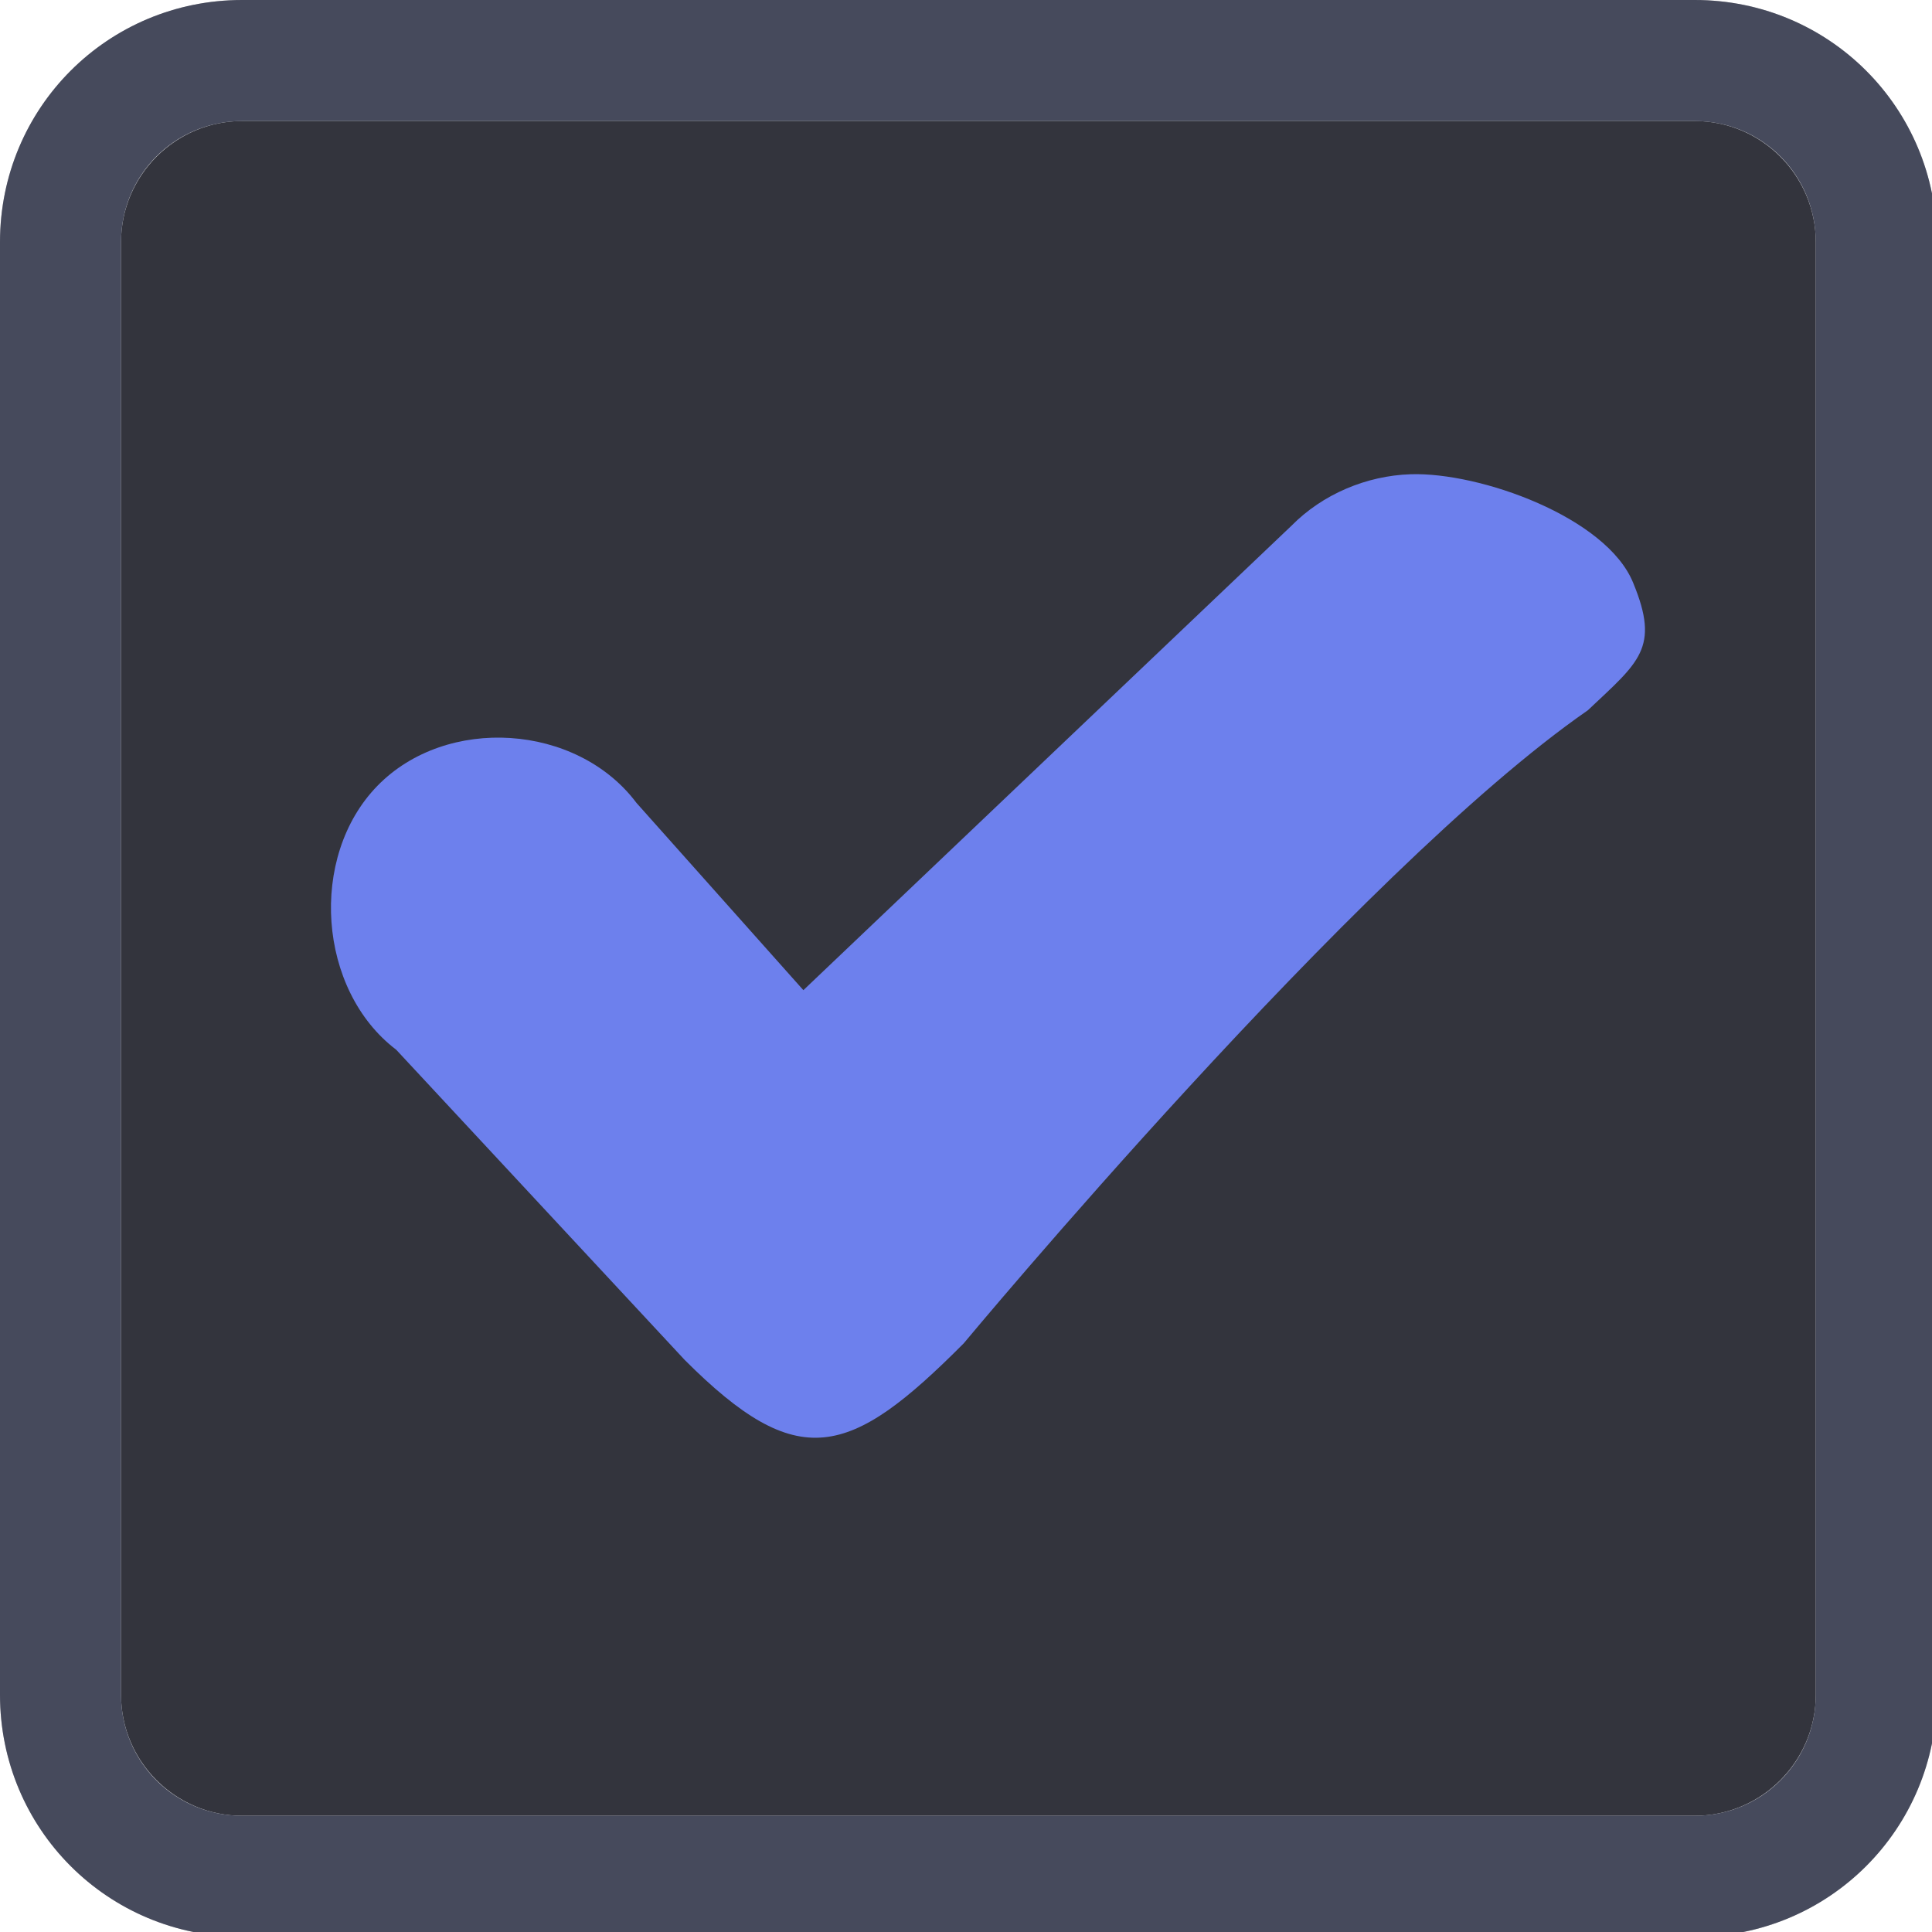
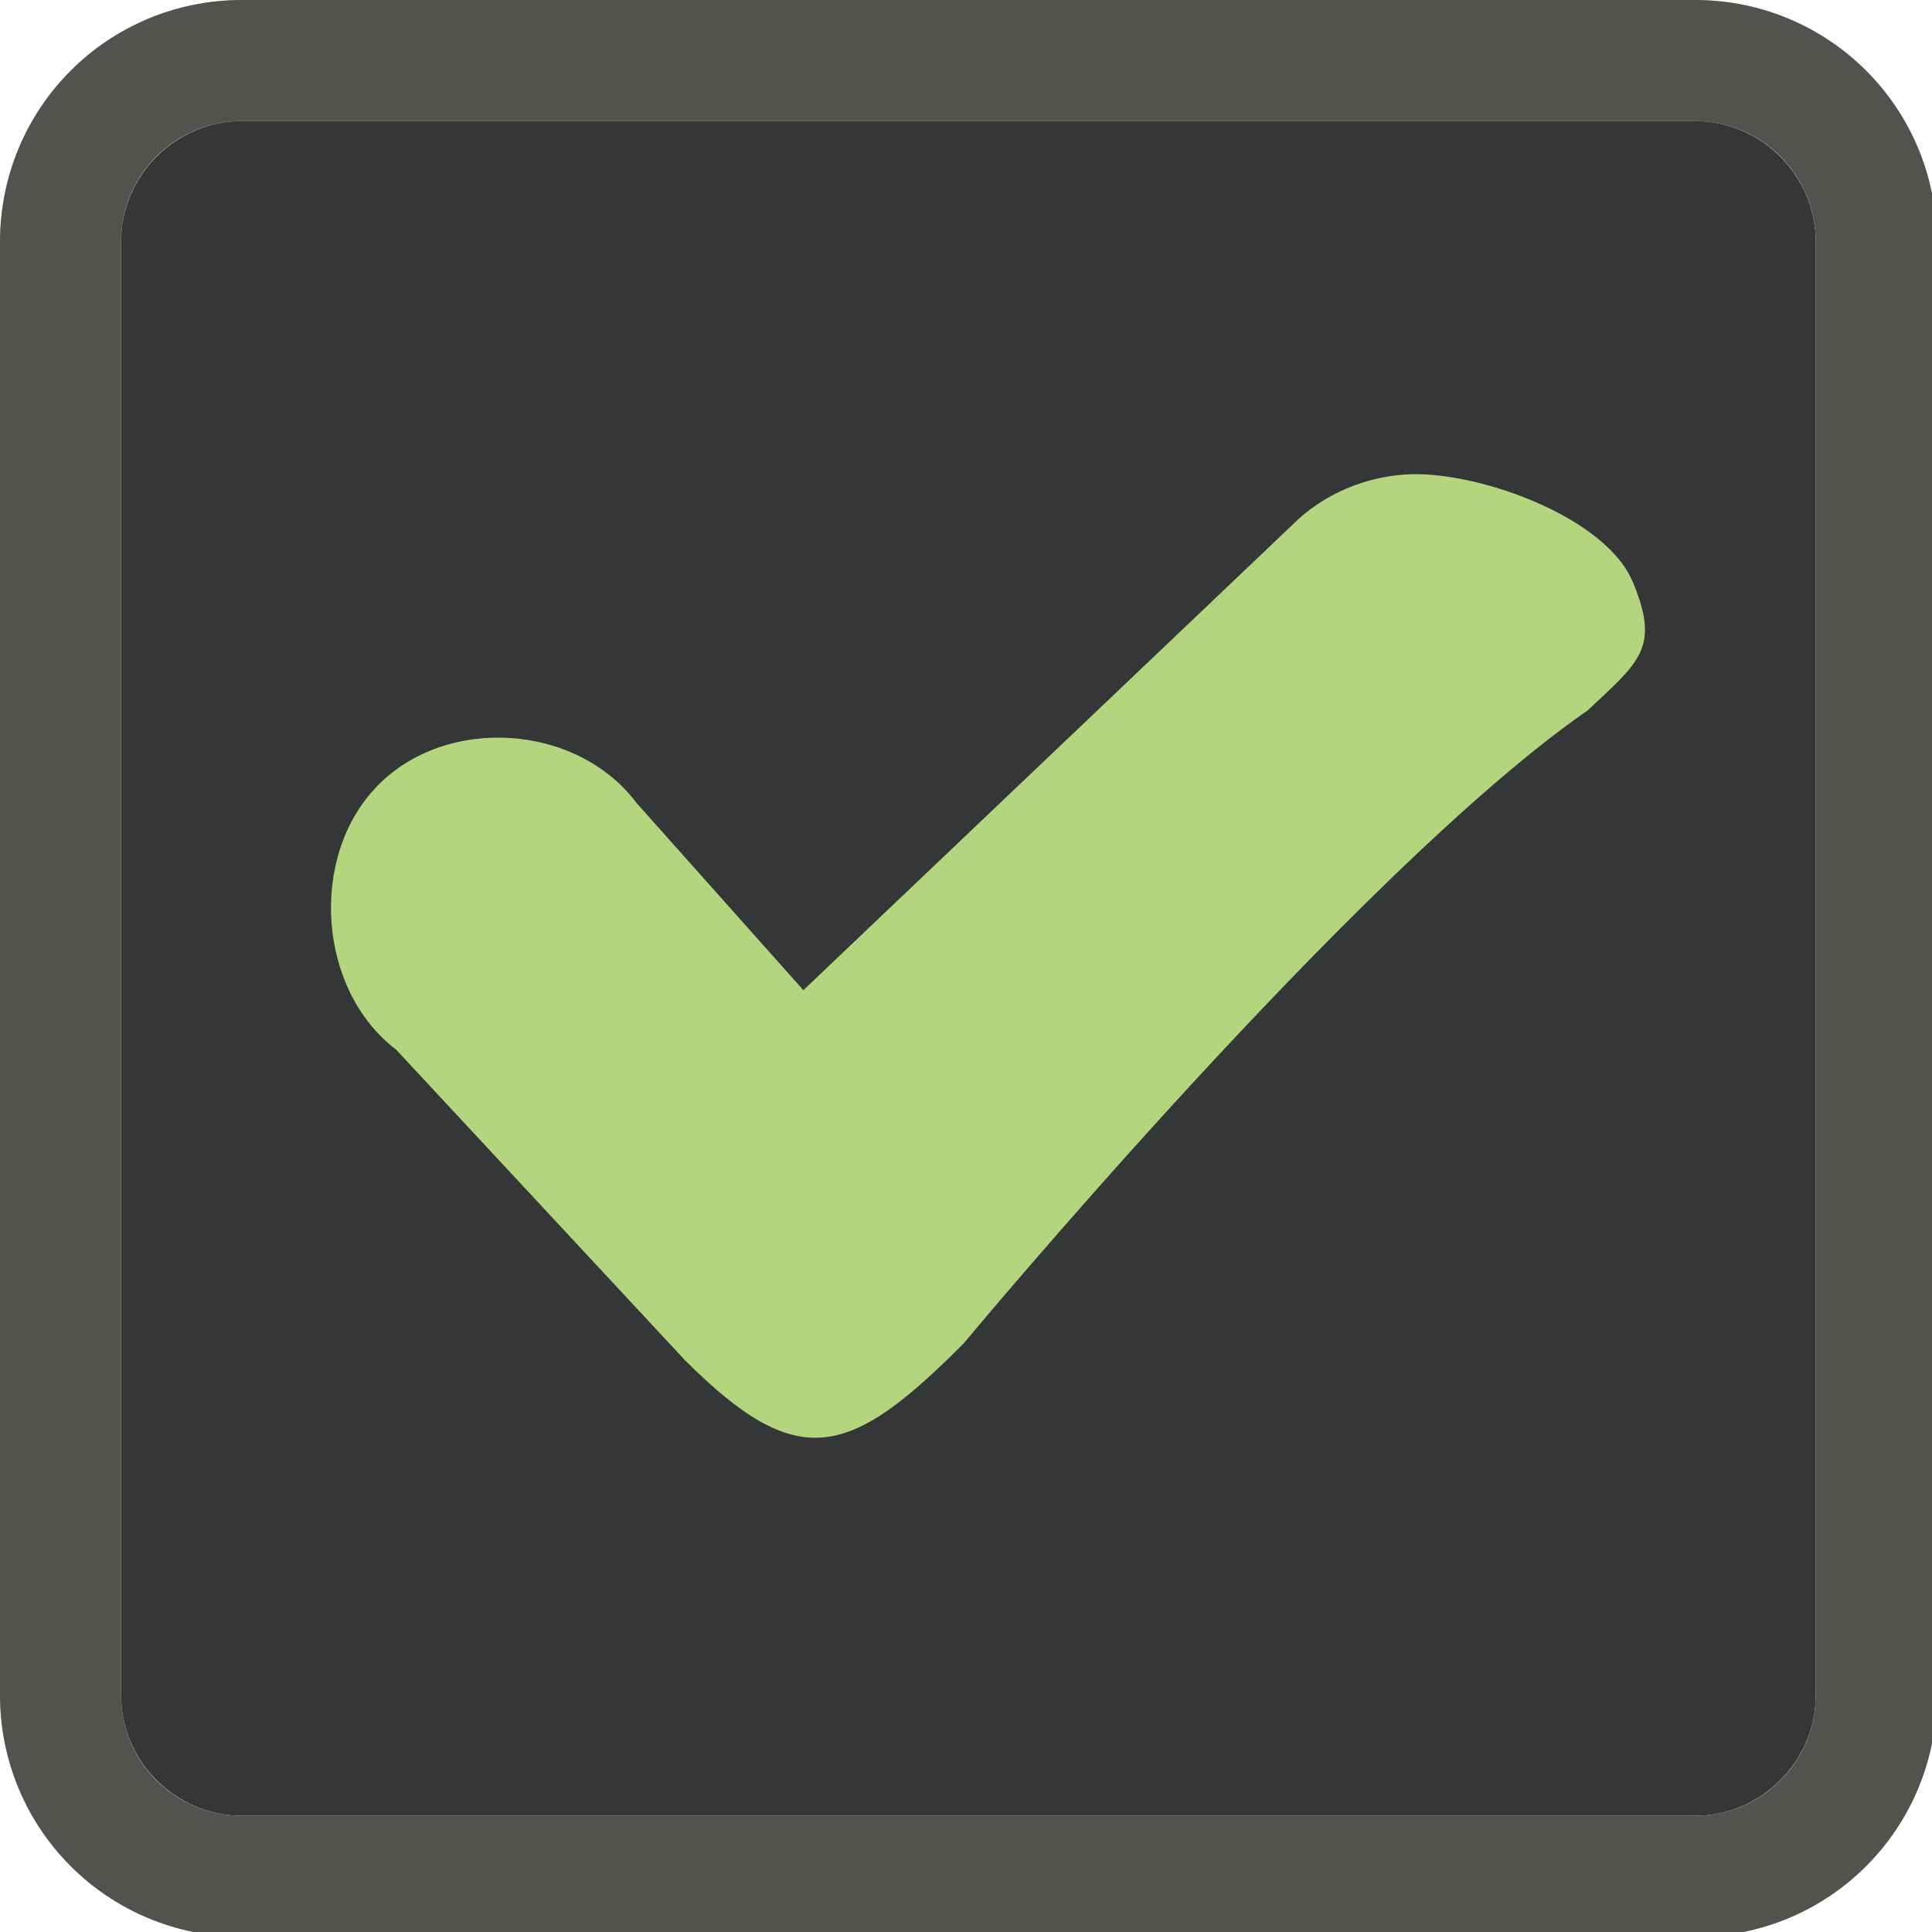
<svg xmlns="http://www.w3.org/2000/svg" width="133pt" height="133pt" viewBox="0 0 133 133" version="1.1">
  <g id="surface1">
-     <path style=" stroke:none;fill-rule:nonzero;fill:#33343d;fill-opacity:1;" d="M 16.668 8.332 L 116.668 8.332 C 121.258 8.332 125 12.078 125 16.668 L 125 116.668 C 125 121.258 121.258 125 116.668 125 L 16.668 125 C 12.078 125 8.332 121.258 8.332 116.668 L 8.332 16.668 C 8.332 12.078 12.078 8.332 16.668 8.332 Z M 16.668 8.332 " />
-     <path style=" stroke:none;fill-rule:nonzero;fill:#181922;fill-opacity:1;" d="M 16.668 0 C 7.422 0 0 7.422 0 16.668 L 0 116.668 C 0 125.91 7.422 133.332 16.668 133.332 L 116.668 133.332 C 125.91 133.332 133.332 125.91 133.332 116.668 L 133.332 16.668 C 133.332 7.422 125.91 0 116.668 0 Z M 16.668 8.332 L 116.668 8.332 C 121.289 8.332 125 12.043 125 16.668 L 125 116.668 C 125 121.289 121.289 125 116.668 125 L 16.668 125 C 12.043 125 8.332 121.289 8.332 116.668 L 8.332 16.668 C 8.332 12.043 12.043 8.332 16.668 8.332 Z M 16.668 8.332 " />
-     <path style=" stroke:none;fill-rule:nonzero;fill:#b3bde4;fill-opacity:0.30;" d="M 16.668 0 C 7.422 0 0 7.422 0 16.668 L 0 116.668 C 0 125.91 7.422 133.332 16.668 133.332 L 116.668 133.332 C 125.91 133.332 133.332 125.91 133.332 116.668 L 133.332 16.668 C 133.332 7.422 125.91 0 116.668 0 Z M 16.668 8.332 L 116.668 8.332 C 121.289 8.332 125 12.043 125 16.668 L 125 116.668 C 125 121.289 121.289 125 116.668 125 L 16.668 125 C 12.043 125 8.332 121.289 8.332 116.668 L 8.332 16.668 C 8.332 12.043 12.043 8.332 16.668 8.332 Z M 16.668 8.332 " />
-     <path style=" stroke:none;fill-rule:nonzero;fill:#6d80ed;fill-opacity:1;" d="M 97.102 32.648 C 94.074 32.746 91.047 34.016 88.898 36.199 L 55.305 68.164 L 43.816 55.273 C 39.715 49.805 30.73 49.219 25.977 54.102 C 21.223 58.984 21.875 68.164 27.277 72.266 L 47.137 93.621 C 54.949 101.434 58.465 100.391 66.34 92.48 C 66.34 92.48 93.426 59.895 109.309 48.895 C 112.824 45.574 114.289 44.629 112.434 40.137 C 110.613 35.613 101.887 32.488 97.102 32.648 Z M 97.102 32.648 " />
+     <path style=" stroke:none;fill-rule:nonzero;fill:#343637;fill-opacity:1;" d="M 16.668 8.332 L 116.668 8.332 C 121.258 8.332 125 12.078 125 16.668 L 125 116.668 C 125 121.258 121.258 125 116.668 125 L 16.668 125 C 12.078 125 8.332 121.258 8.332 116.668 L 8.332 16.668 C 8.332 12.078 12.078 8.332 16.668 8.332 Z M 16.668 8.332 " />
+     <path style=" stroke:none;fill-rule:nonzero;fill:#191b1c;fill-opacity:1;" d="M 16.668 0 C 7.422 0 0 7.422 0 16.668 L 0 116.668 C 0 125.91 7.422 133.332 16.668 133.332 L 116.668 133.332 C 125.91 133.332 133.332 125.91 133.332 116.668 L 133.332 16.668 C 133.332 7.422 125.91 0 116.668 0 Z M 16.668 8.332 L 116.668 8.332 C 121.289 8.332 125 12.043 125 16.668 L 125 116.668 C 125 121.289 121.289 125 116.668 125 L 16.668 125 C 12.043 125 8.332 121.289 8.332 116.668 L 8.332 16.668 C 8.332 12.043 12.043 8.332 16.668 8.332 Z M 16.668 8.332 " />
+     <path style=" stroke:none;fill-rule:nonzero;fill:#dad4c3;fill-opacity:0.30;" d="M 16.668 0 C 7.422 0 0 7.422 0 16.668 L 0 116.668 C 0 125.91 7.422 133.332 16.668 133.332 L 116.668 133.332 C 125.91 133.332 133.332 125.91 133.332 116.668 L 133.332 16.668 C 133.332 7.422 125.91 0 116.668 0 Z M 16.668 8.332 L 116.668 8.332 C 121.289 8.332 125 12.043 125 16.668 L 125 116.668 C 125 121.289 121.289 125 116.668 125 L 16.668 125 C 12.043 125 8.332 121.289 8.332 116.668 L 8.332 16.668 C 8.332 12.043 12.043 8.332 16.668 8.332 Z M 16.668 8.332 " />
+     <path style=" stroke:none;fill-rule:nonzero;fill:#b3d57d;fill-opacity:1;" d="M 97.102 32.648 C 94.074 32.746 91.047 34.016 88.898 36.199 L 55.305 68.164 L 43.816 55.273 C 39.715 49.805 30.73 49.219 25.977 54.102 C 21.223 58.984 21.875 68.164 27.277 72.266 L 47.137 93.621 C 54.949 101.434 58.465 100.391 66.34 92.48 C 66.34 92.48 93.426 59.895 109.309 48.895 C 112.824 45.574 114.289 44.629 112.434 40.137 C 110.613 35.613 101.887 32.488 97.102 32.648 Z M 97.102 32.648 " />
  </g>
</svg>
